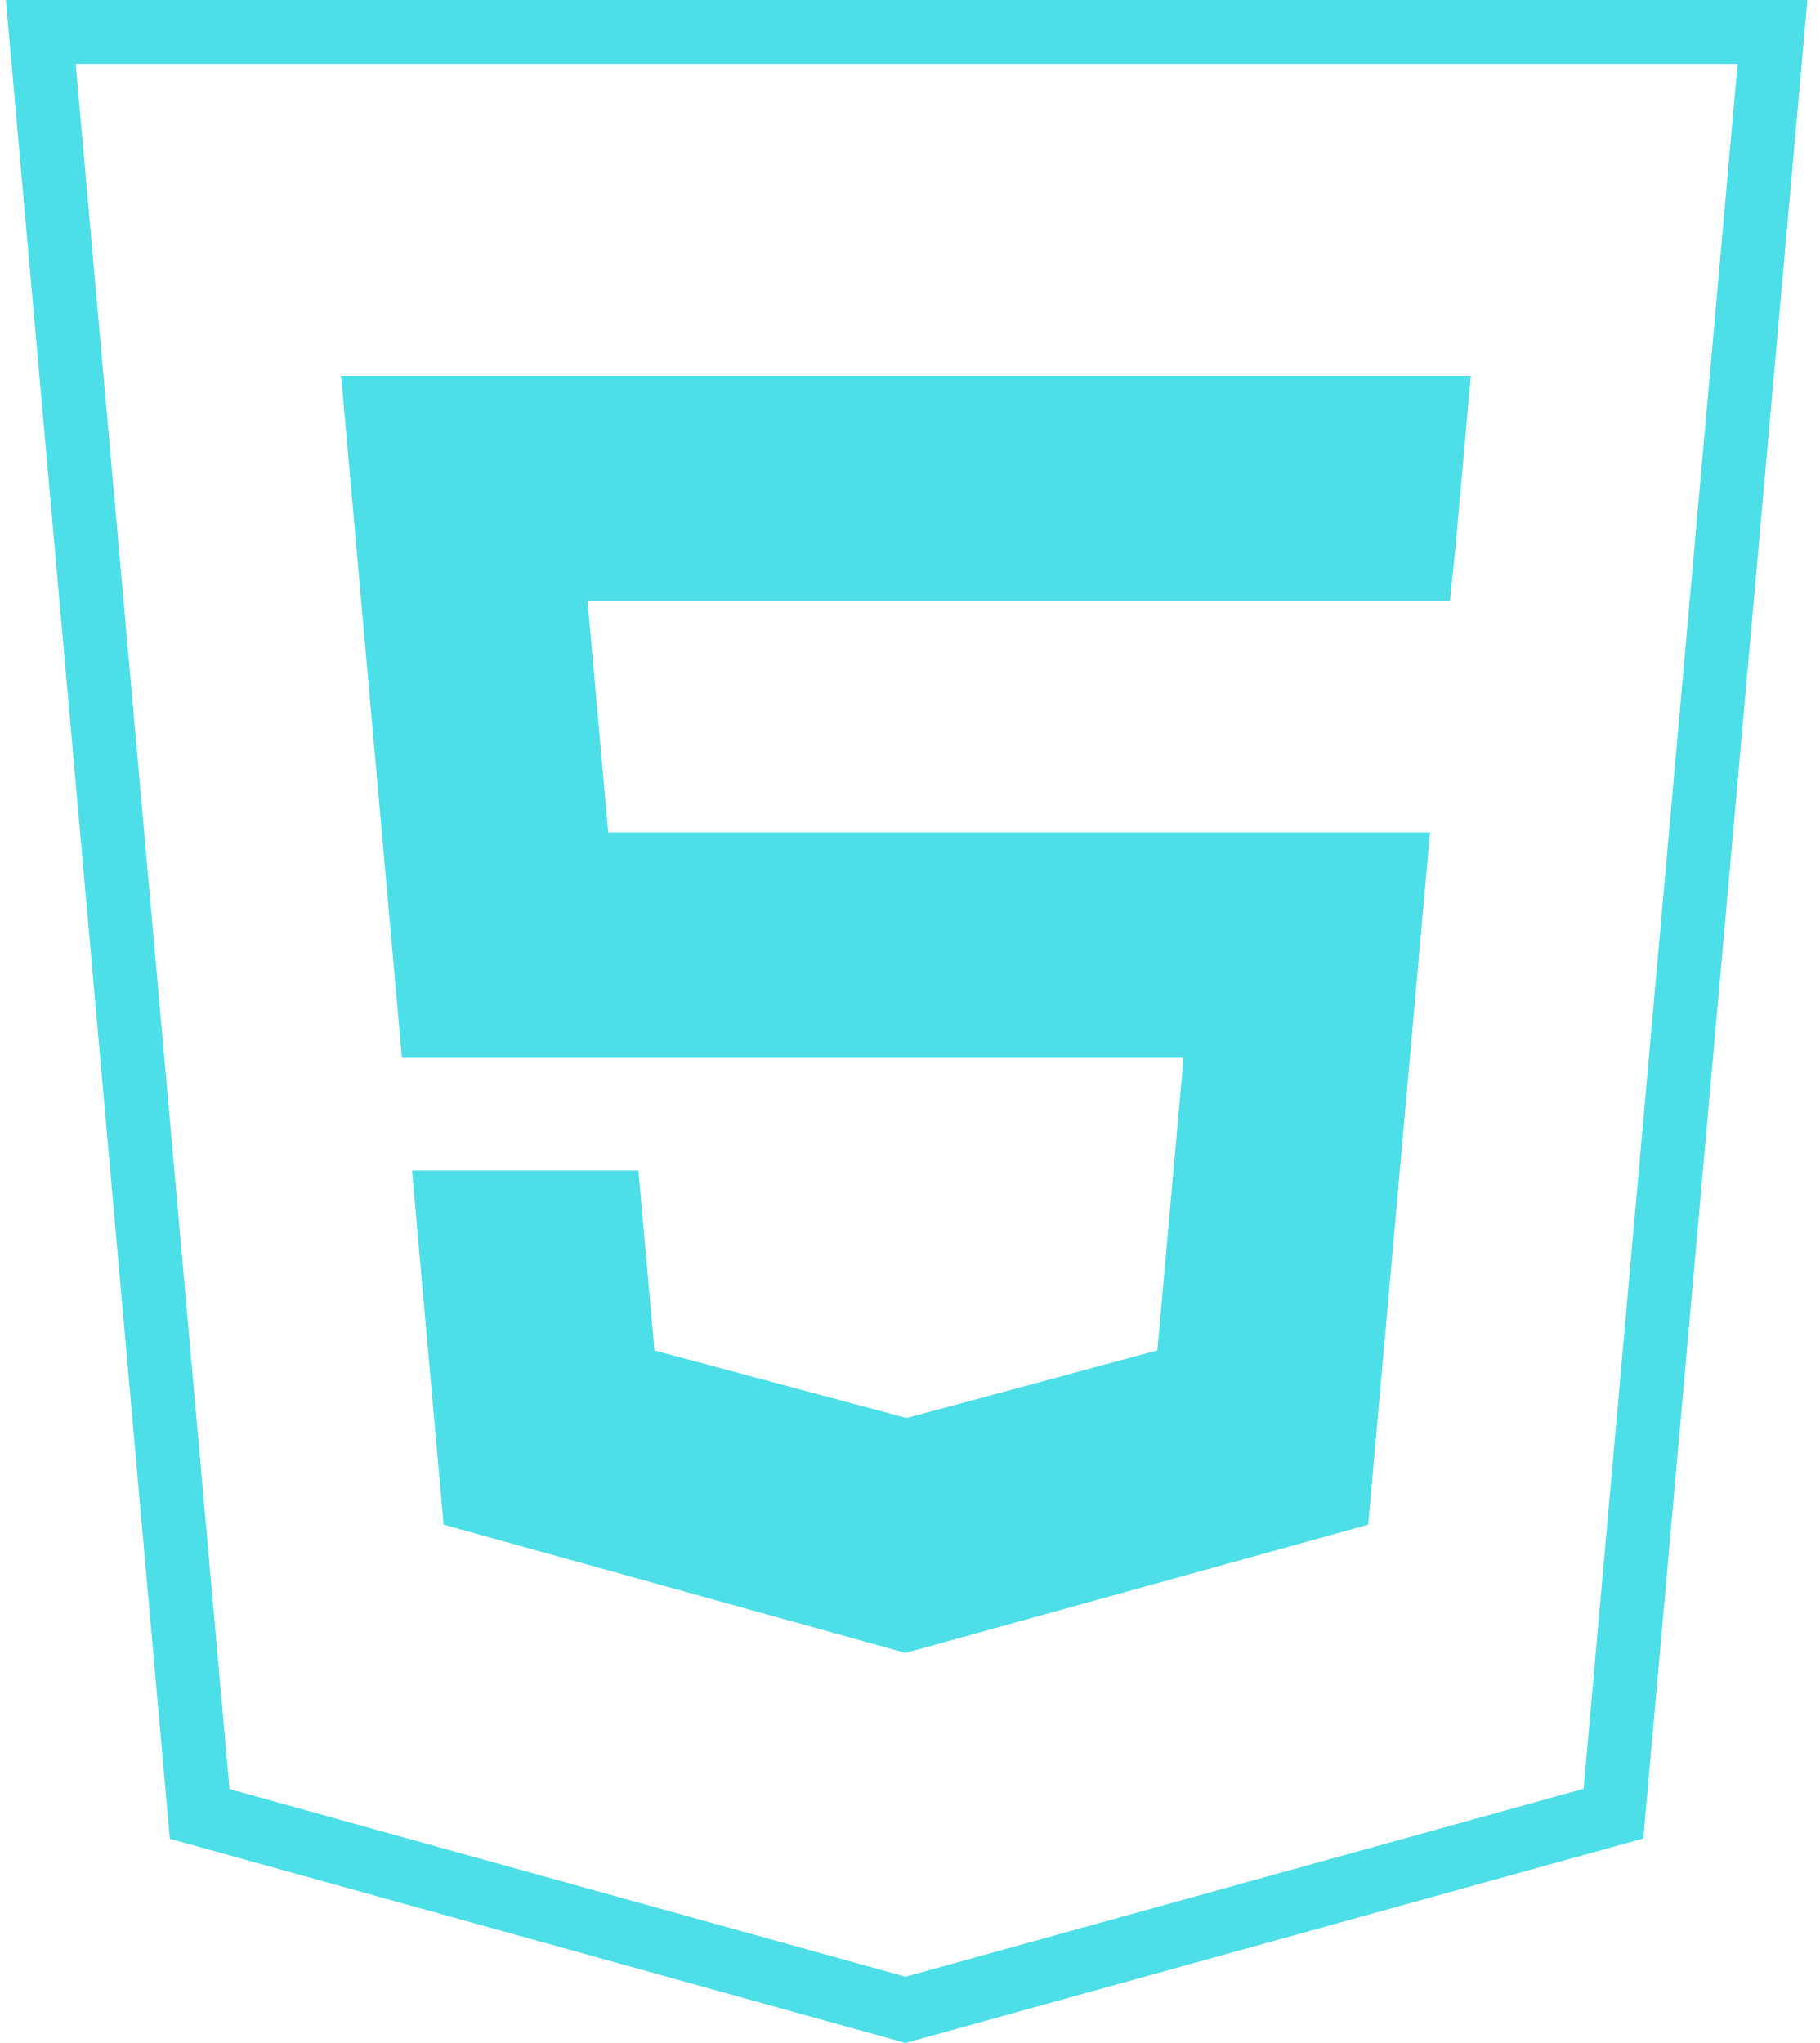
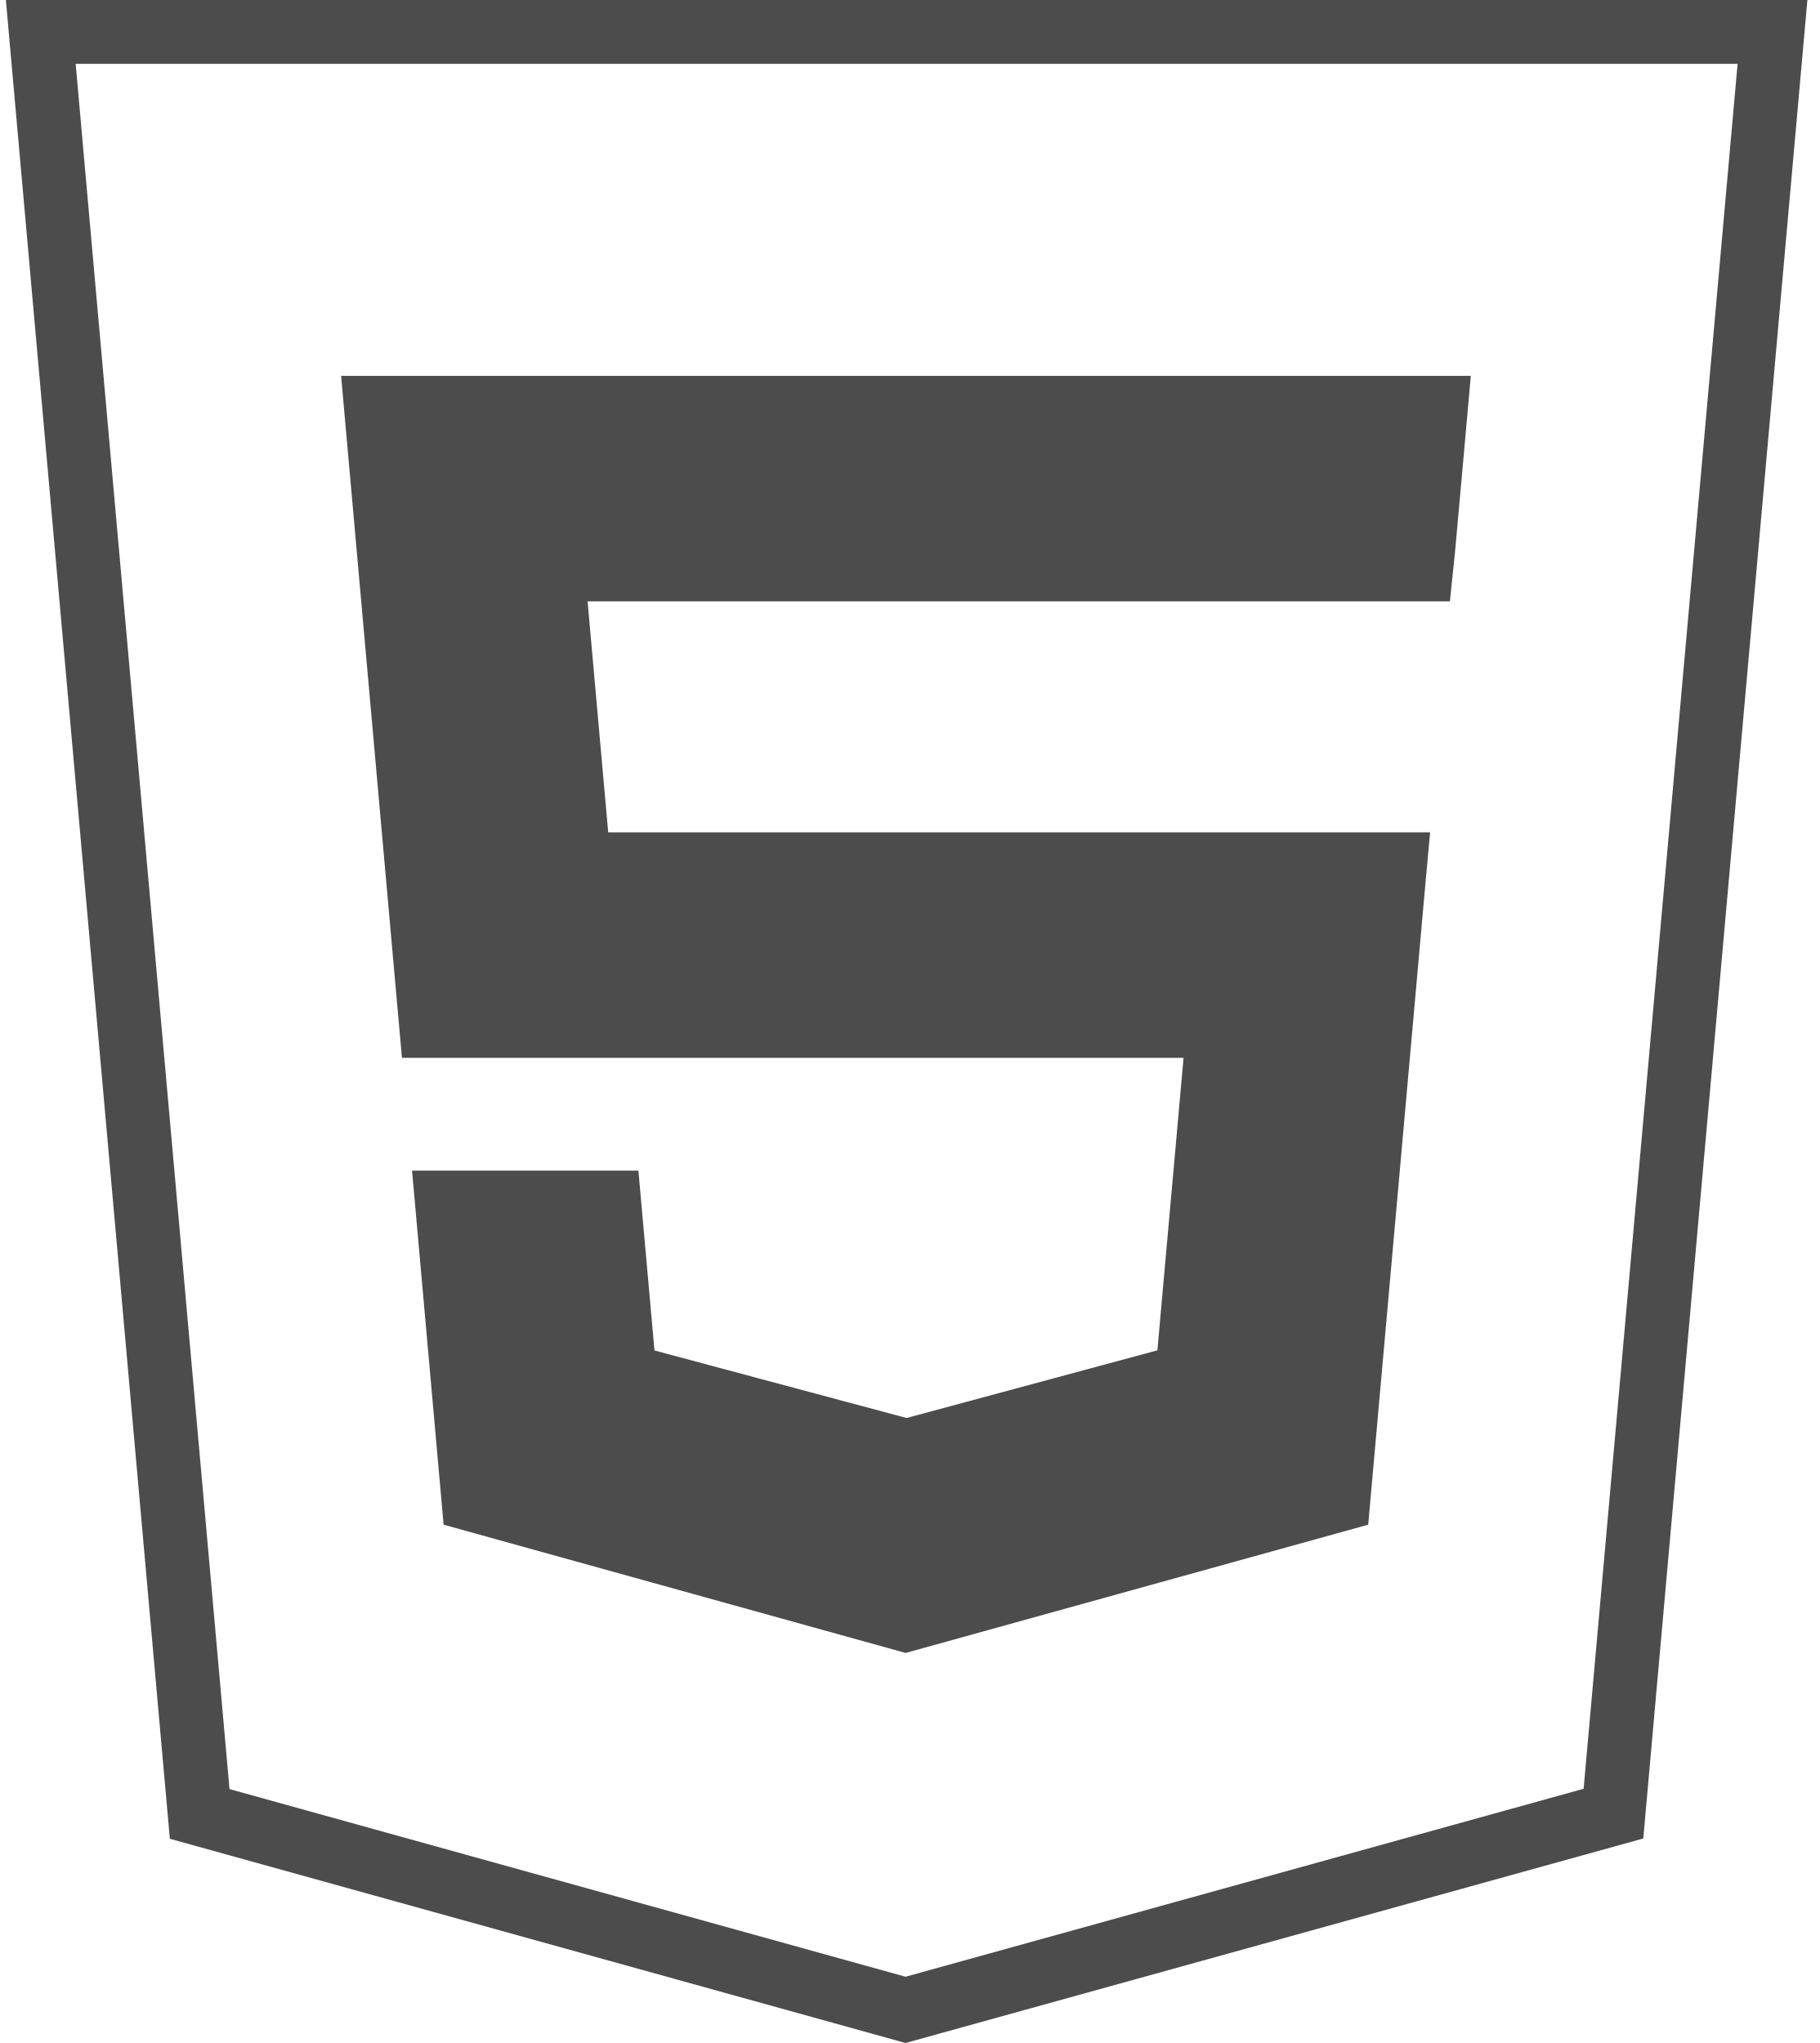
<svg xmlns="http://www.w3.org/2000/svg" width="57" height="64" viewBox="0 0 57 64" fill="none">
-   <path d="M28.366 62.962L6.255 56.824L1.277 1H55.523L50.541 56.815L28.366 62.962Z" stroke="#00D2DF" stroke-opacity="0.7" stroke-width="2" />
-   <path fill-rule="evenodd" clip-rule="evenodd" d="M42.859 47.763L42.965 46.57L44.625 27.971L44.798 26.074H19.052L18.406 18.839H28.388H45.418L45.582 17.252L45.904 13.67L46.073 11.775H28.388H10.685L10.854 13.67L12.591 33.138H28.4H37.075L36.255 42.301L28.399 44.421L20.501 42.305L19.998 36.671H16.175H12.907L13.896 47.763L28.368 51.781L42.859 47.763Z" fill="#00D2DF" fill-opacity="0.7" />
+   <path d="M28.366 62.962L6.255 56.824L1.277 1H55.523L50.541 56.815L28.366 62.962Z" stroke="currentColor" stroke-opacity="0.7" stroke-width="2" />
+   <path fill-rule="evenodd" clip-rule="evenodd" d="M42.859 47.763L42.965 46.57L44.625 27.971L44.798 26.074H19.052L18.406 18.839H28.388H45.418L45.582 17.252L45.904 13.67L46.073 11.775H28.388H10.685L10.854 13.67L12.591 33.138H28.4H37.075L36.255 42.301L28.399 44.421L20.501 42.305L19.998 36.671H16.175H12.907L13.896 47.763L28.368 51.781L42.859 47.763Z" fill="currentColor" fill-opacity="0.7" />
</svg>
